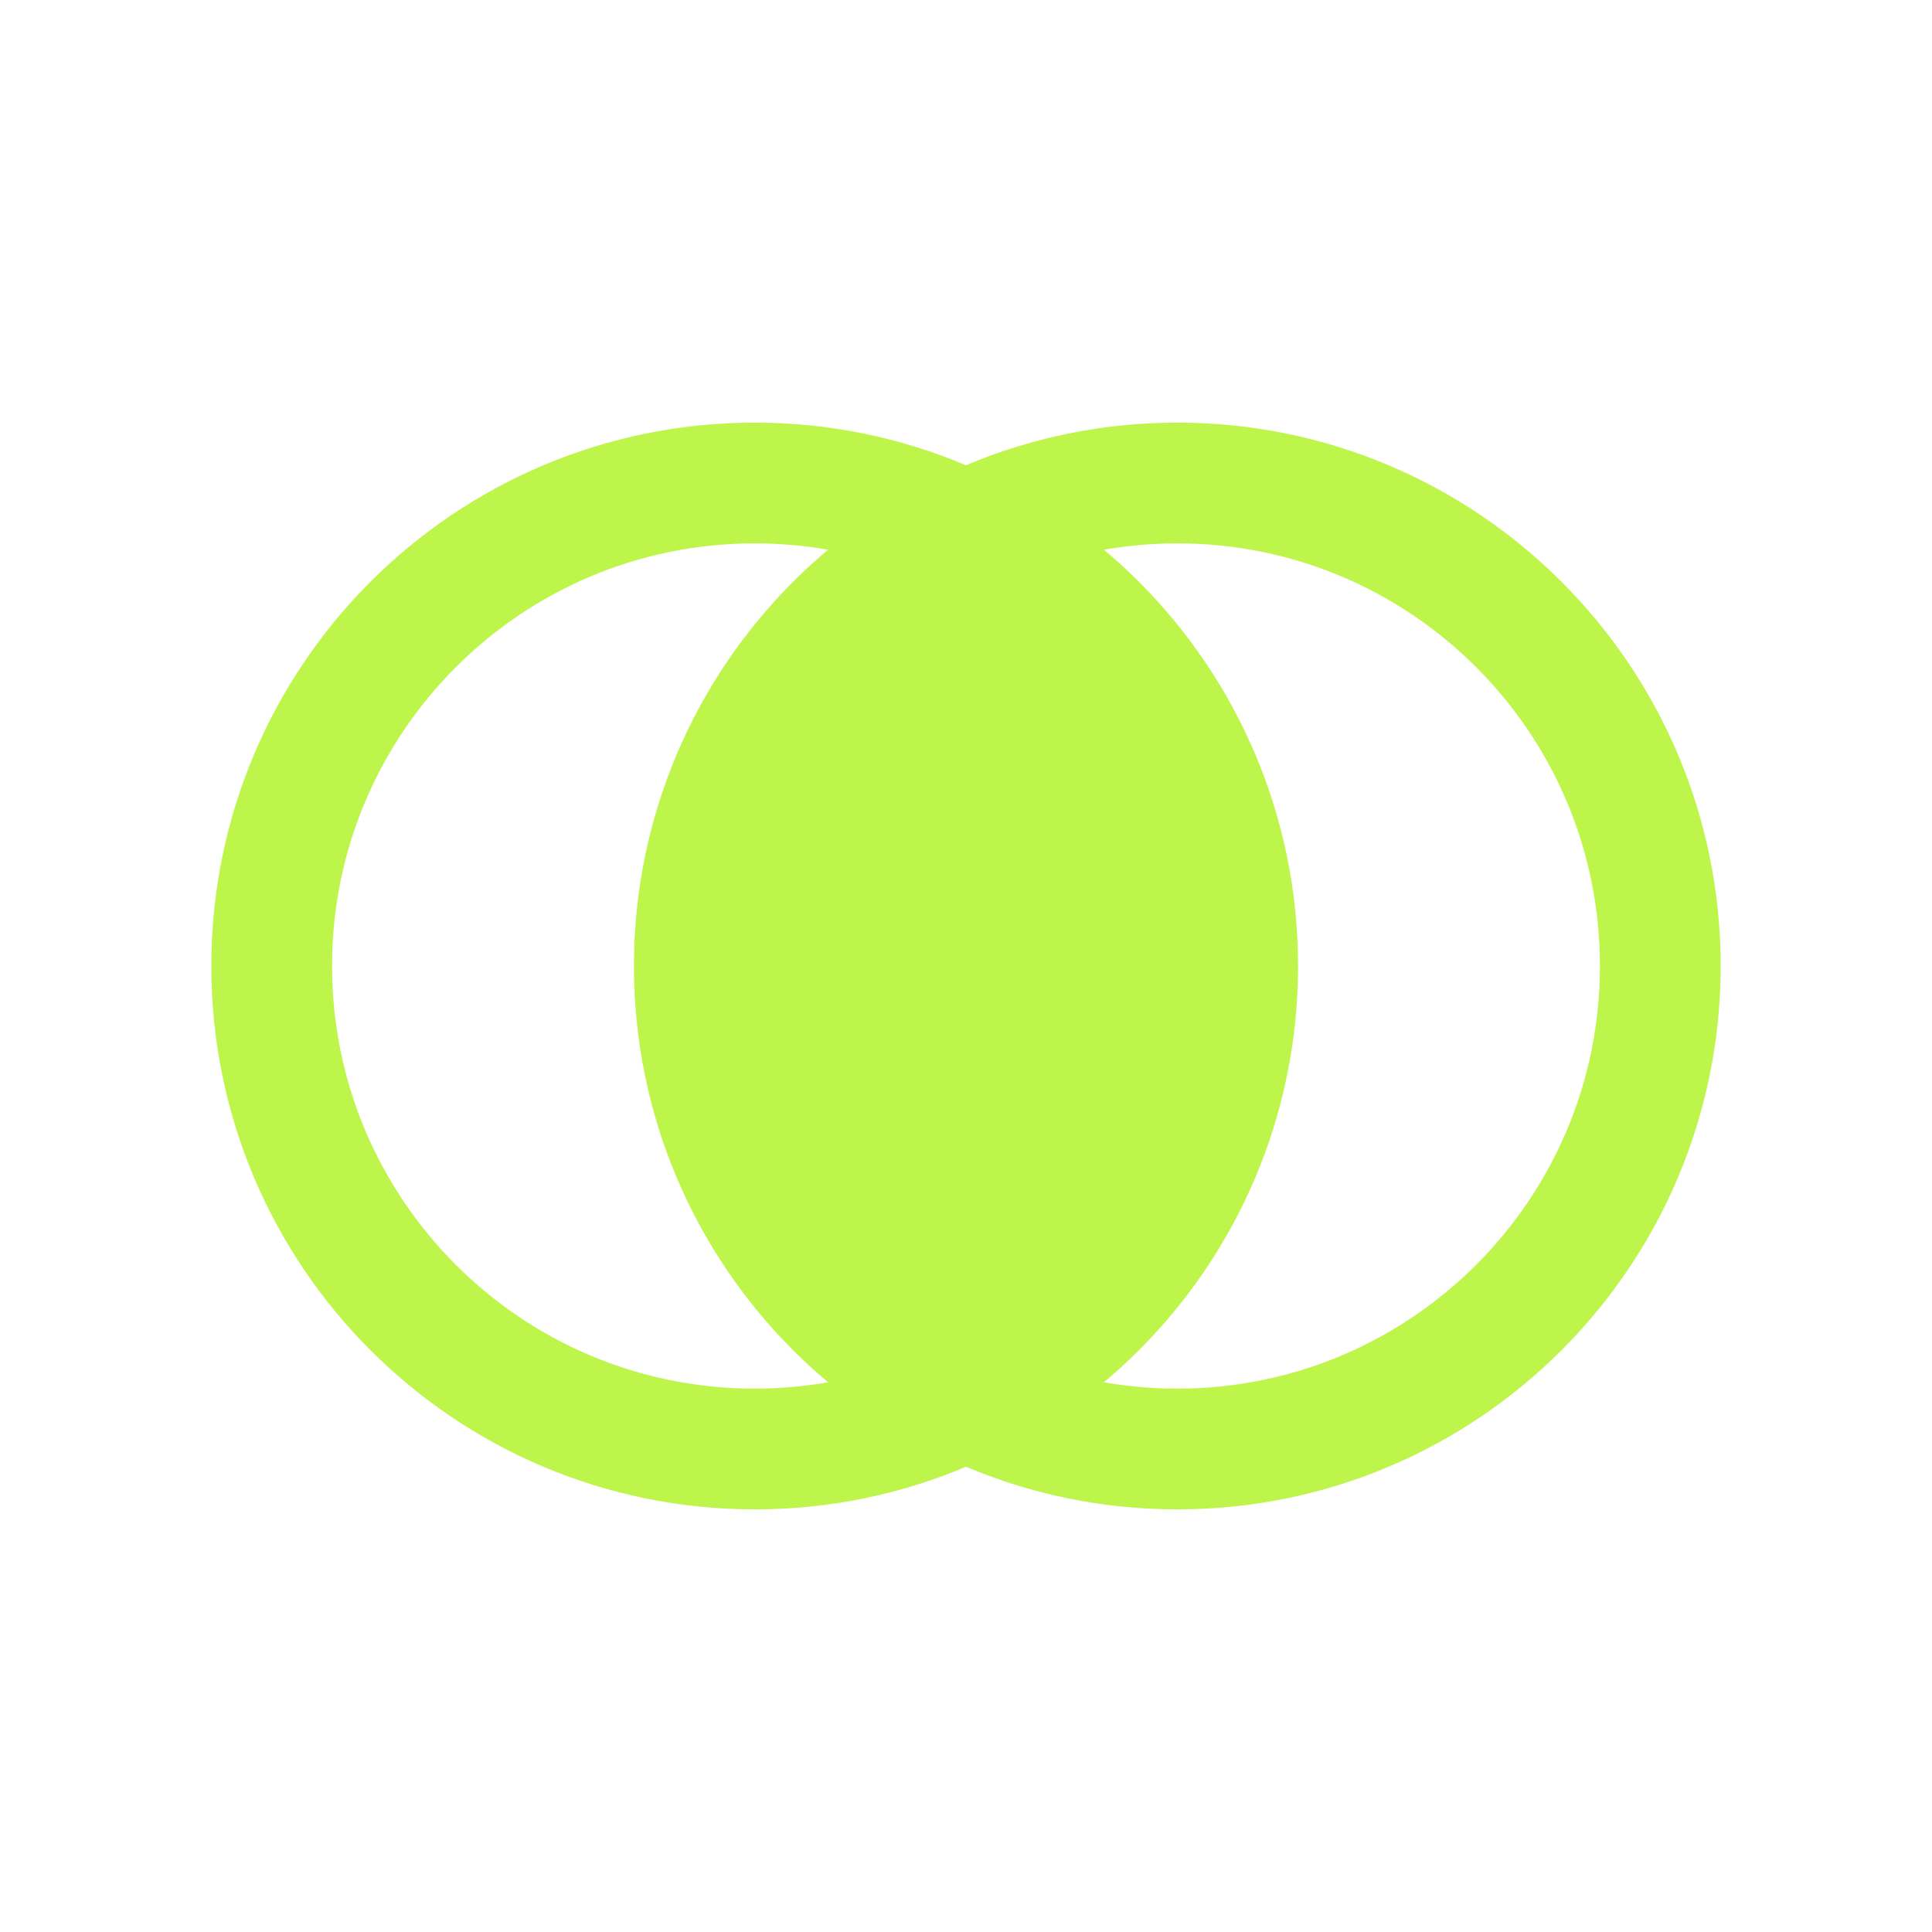
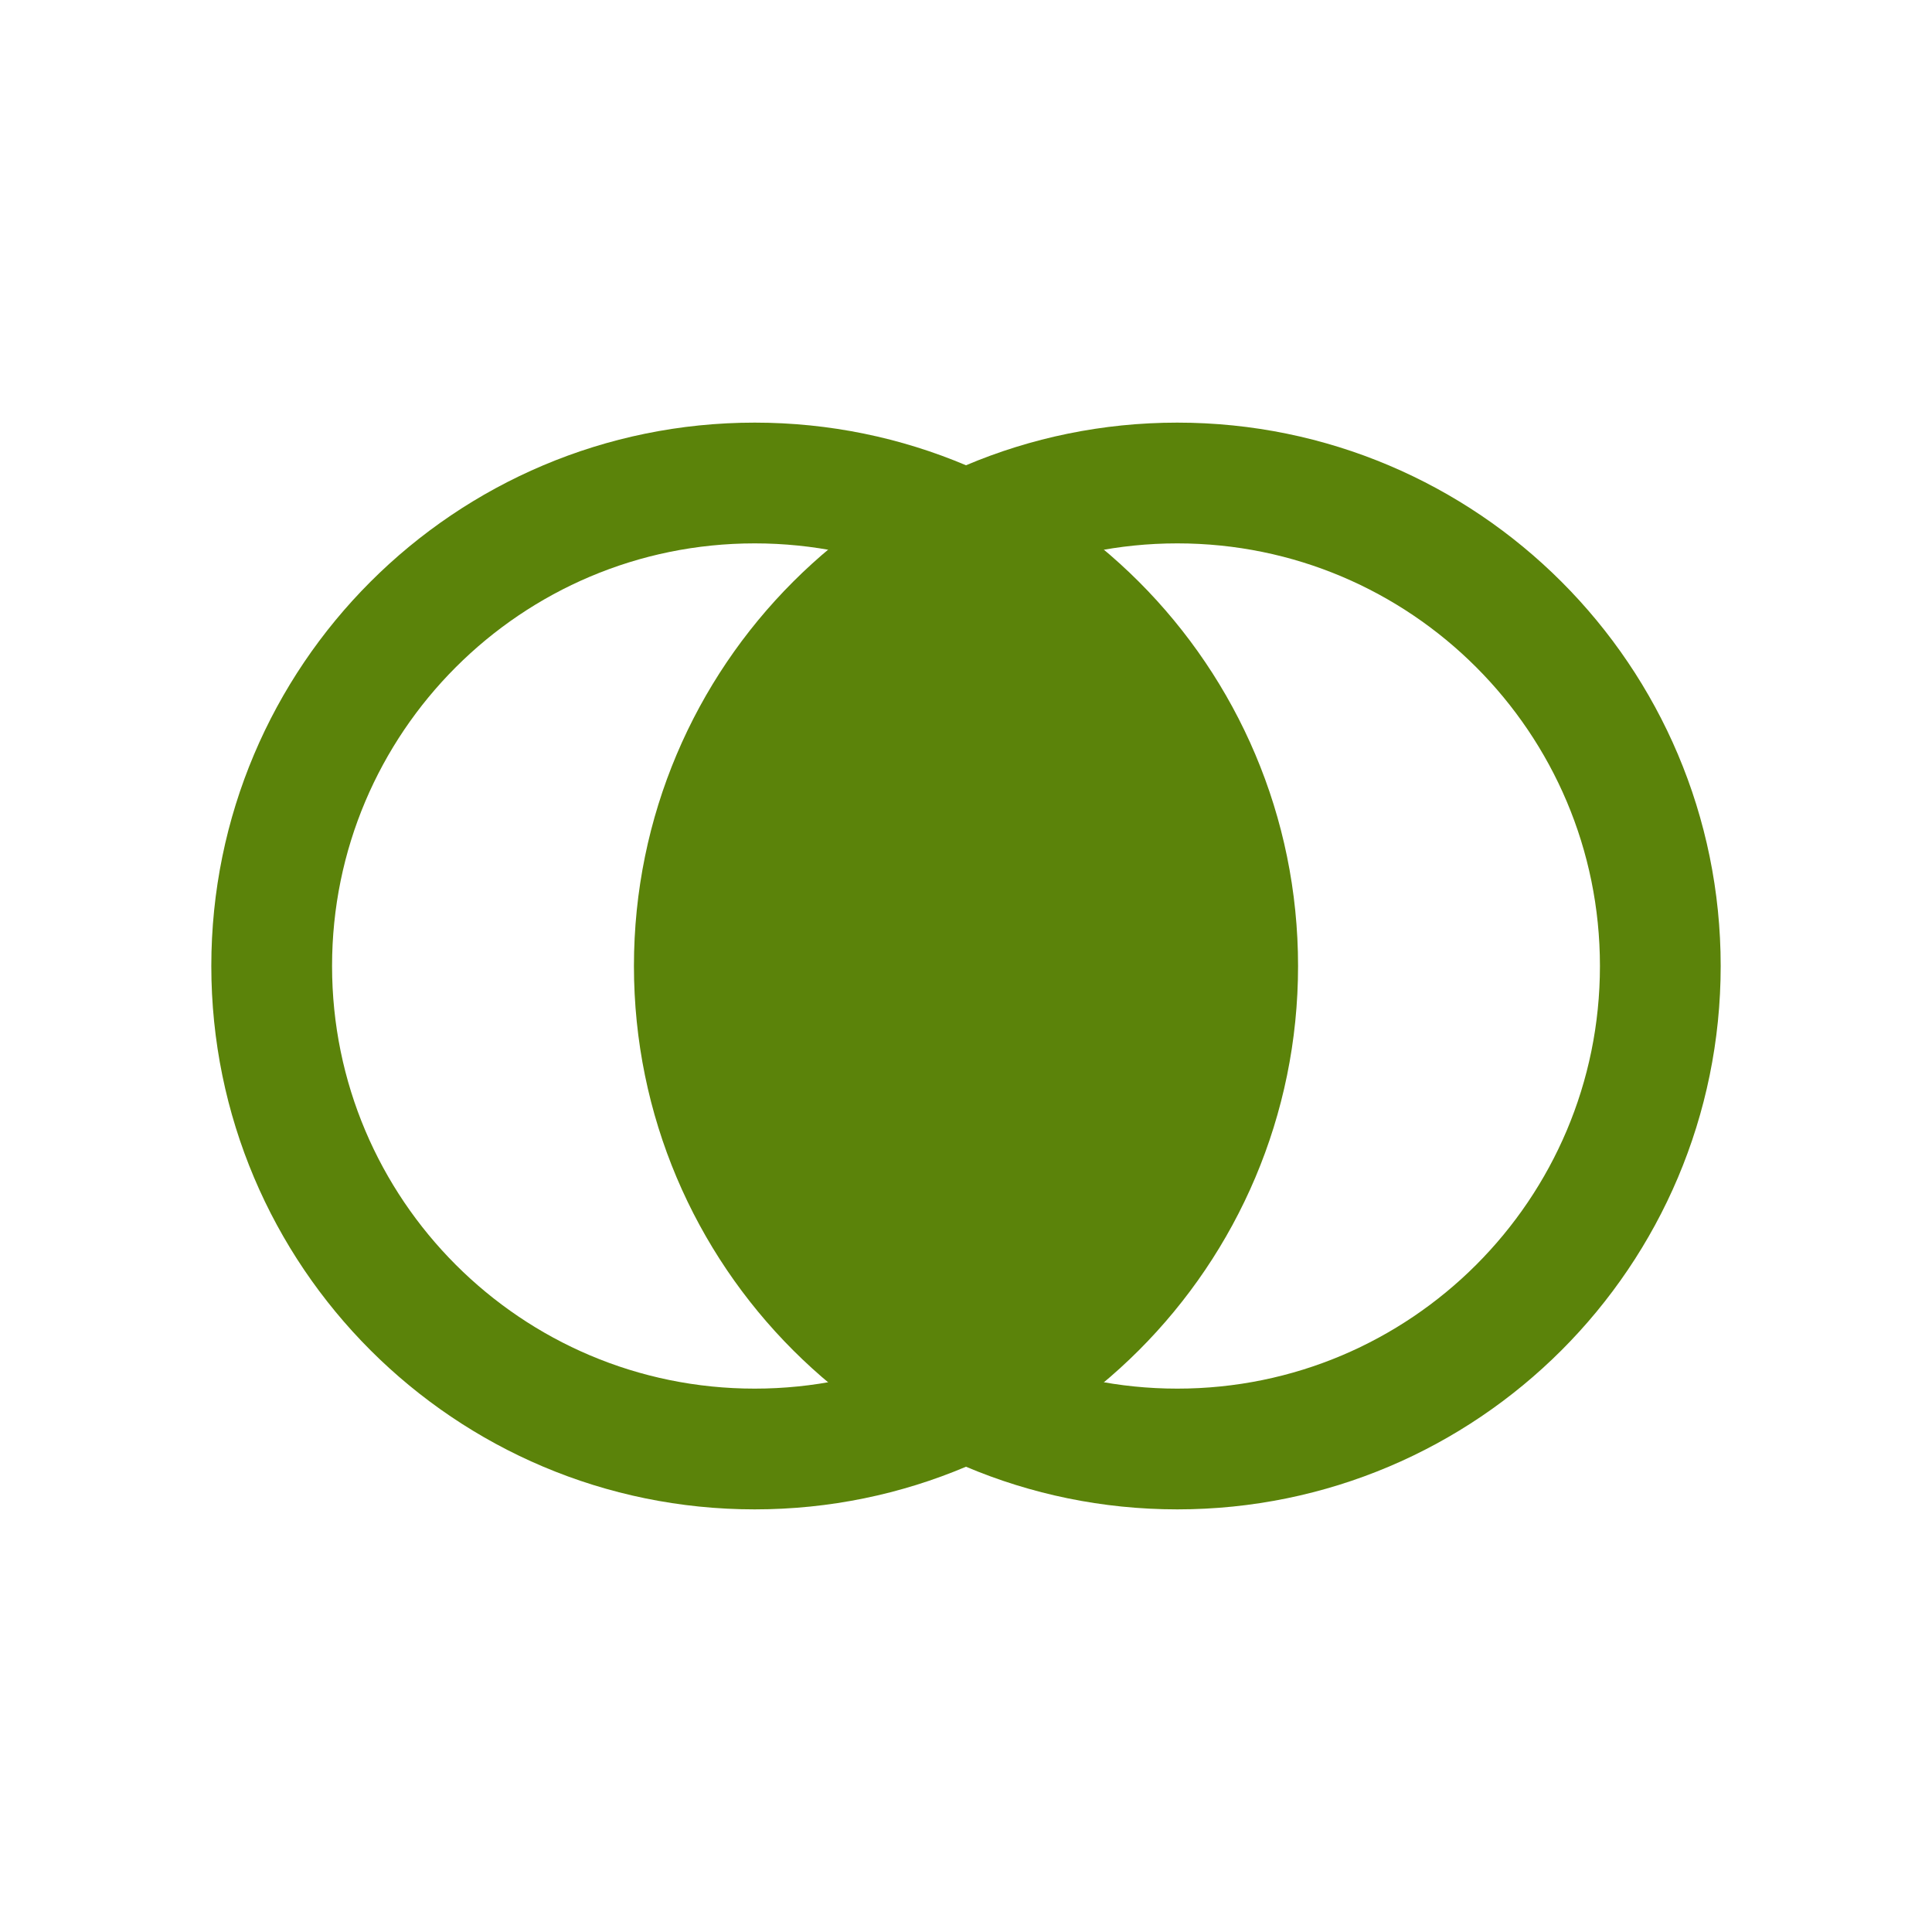
- <svg xmlns="http://www.w3.org/2000/svg" width="32" height="32" viewBox="0 0 32 32" fill="none" role="img" aria-label="OverlapX">
-   <circle cx="12.5" cy="16" r="8" stroke="#BEF54B" stroke-width="2" />
-   <circle cx="19.5" cy="16" r="8" stroke="#BEF54B" stroke-width="2" />
-   <path d="M16 8.94a8 8 0 0 0 0 14.12A8 8 0 0 0 16 8.94Z" fill="#BEF54B" />
+ <svg xmlns="http://www.w3.org/2000/svg" width="32" height="32" viewBox="0 0 32 32" role="img" aria-label="OverlapX">
+   <style>
+     .ring { stroke: #5b830a; }
+     .lens { fill: #5b830a; }
+     @media (prefers-color-scheme: dark) {
+       .ring { stroke: #bef54b; }
+       .lens { fill: #bef54b; }
+     }
+   </style>
+   <circle class="ring" cx="12.5" cy="16" r="8" fill="none" stroke-width="2" />
+   <circle class="ring" cx="19.5" cy="16" r="8" fill="none" stroke-width="2" />
+   <path class="lens" d="M16 8.94a8 8 0 0 0 0 14.12A8 8 0 0 0 16 8.94Z" />
</svg>
